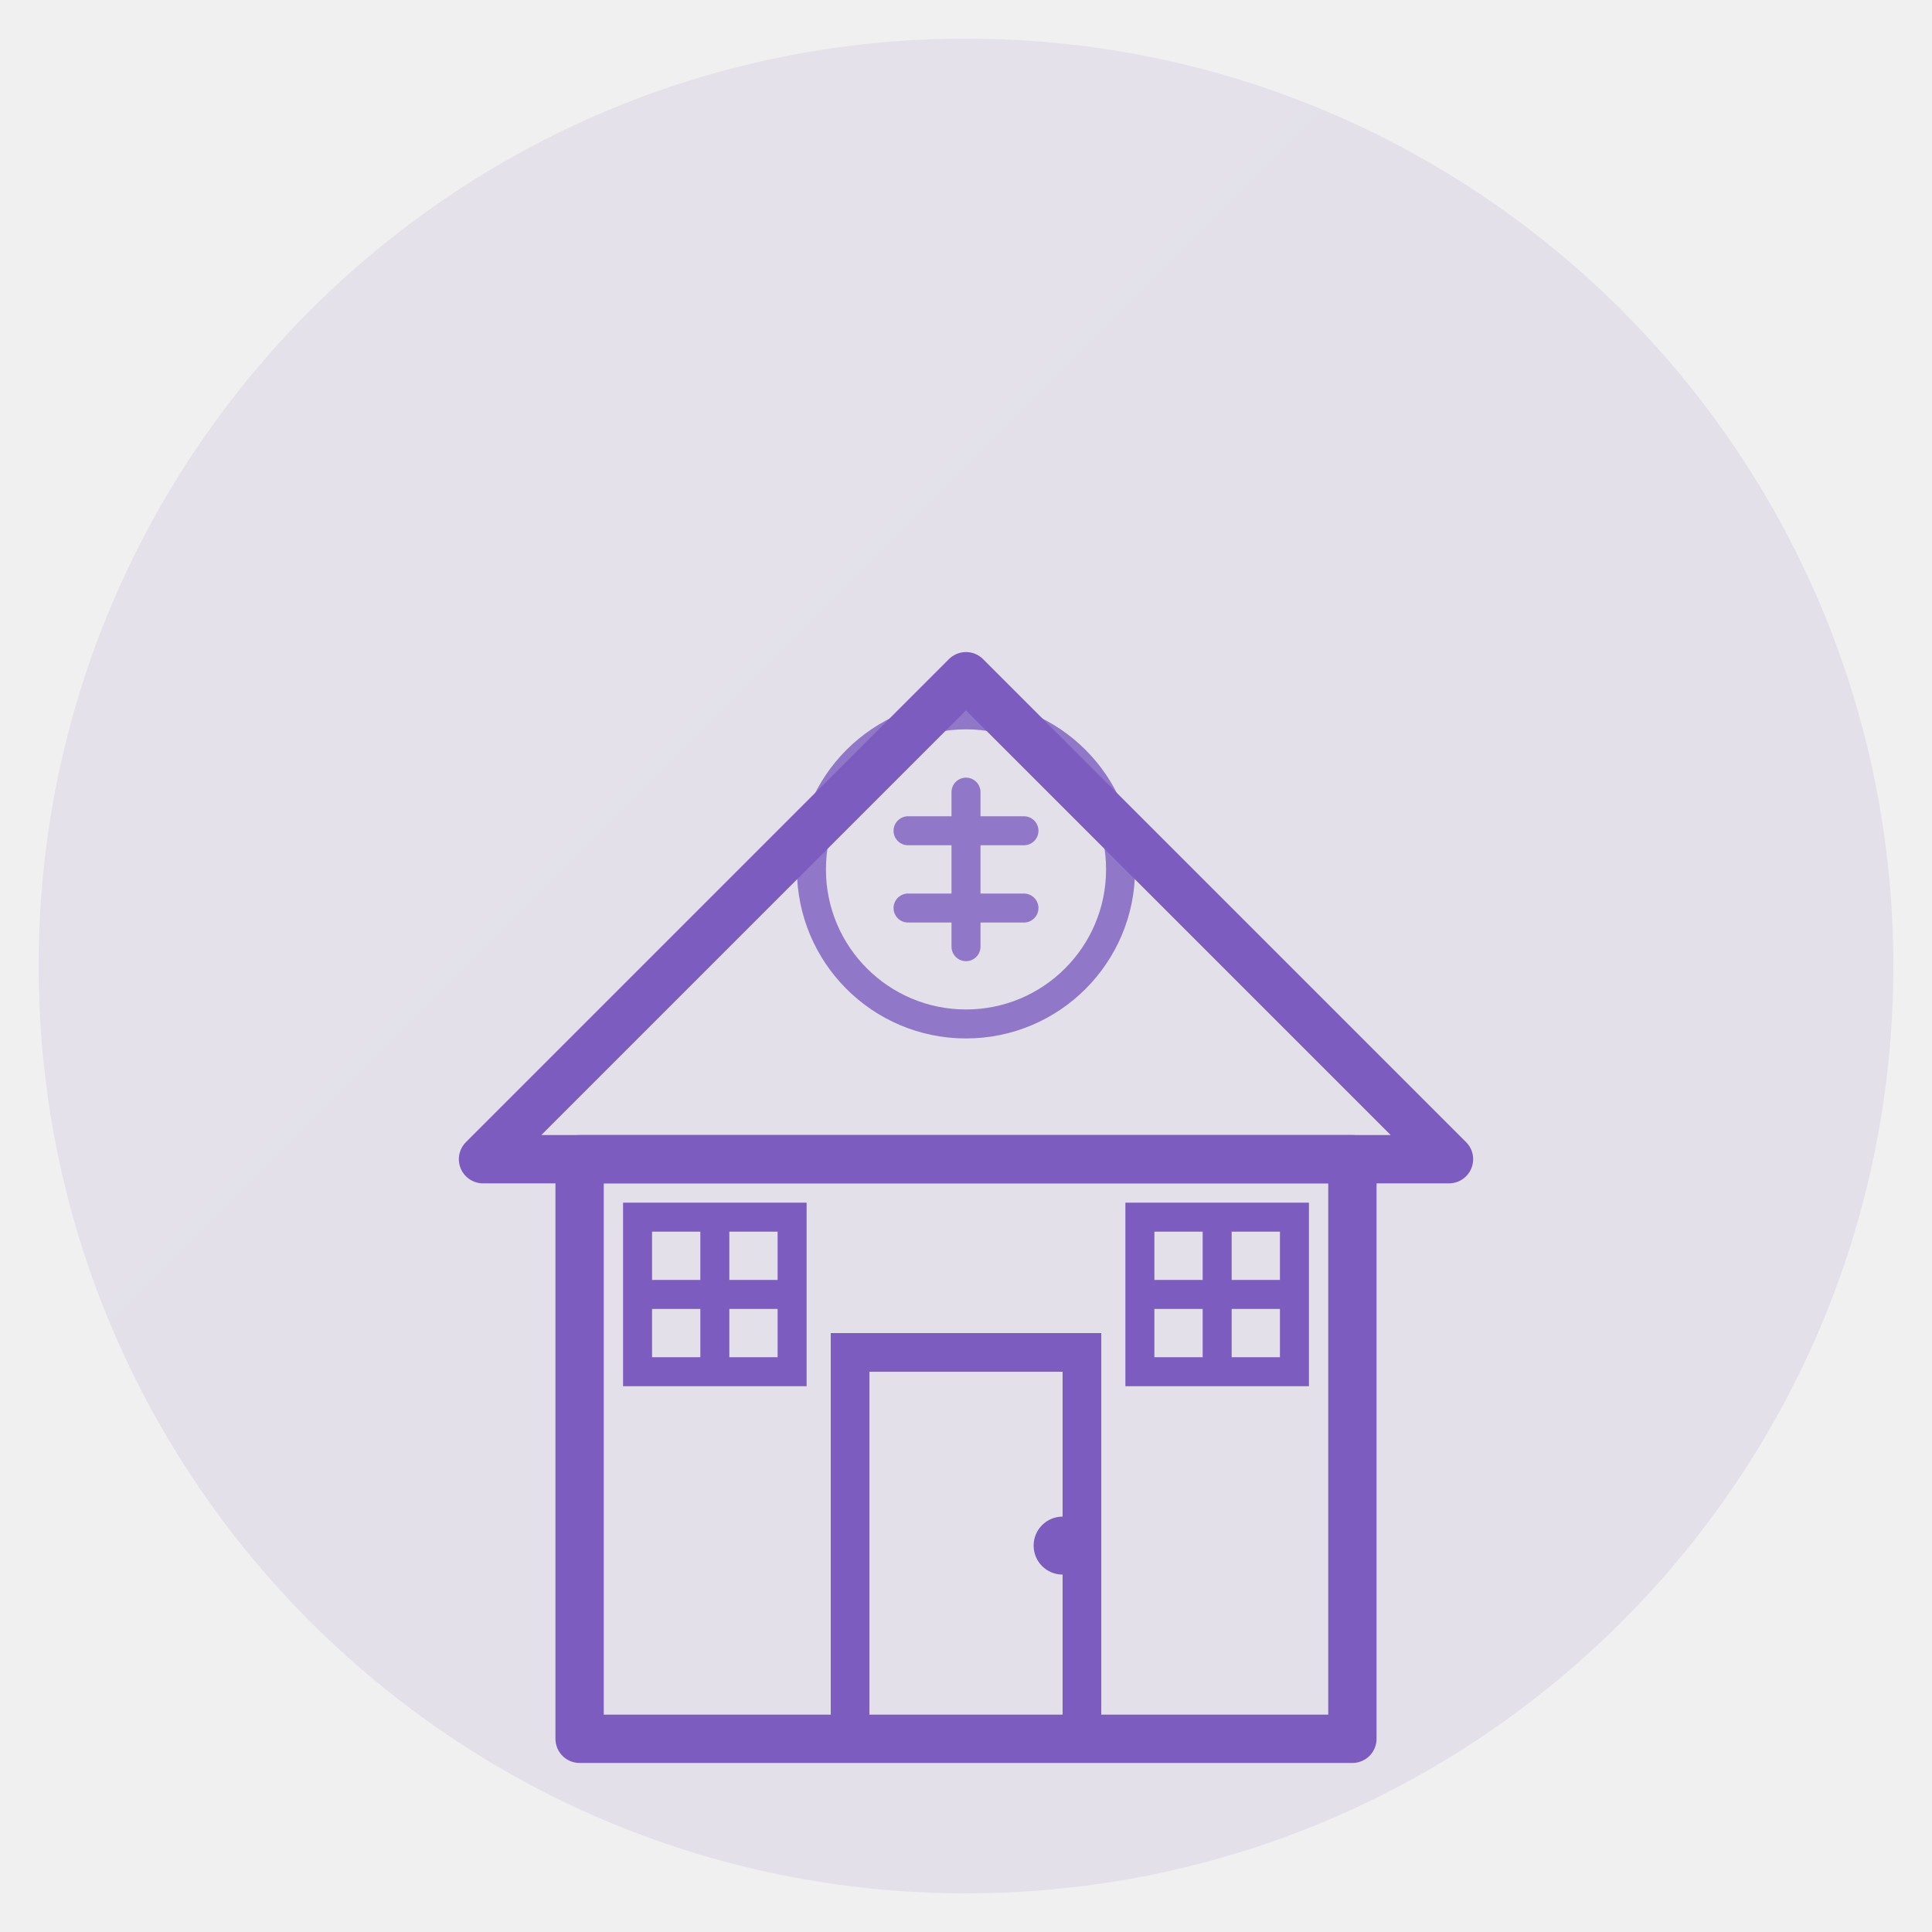
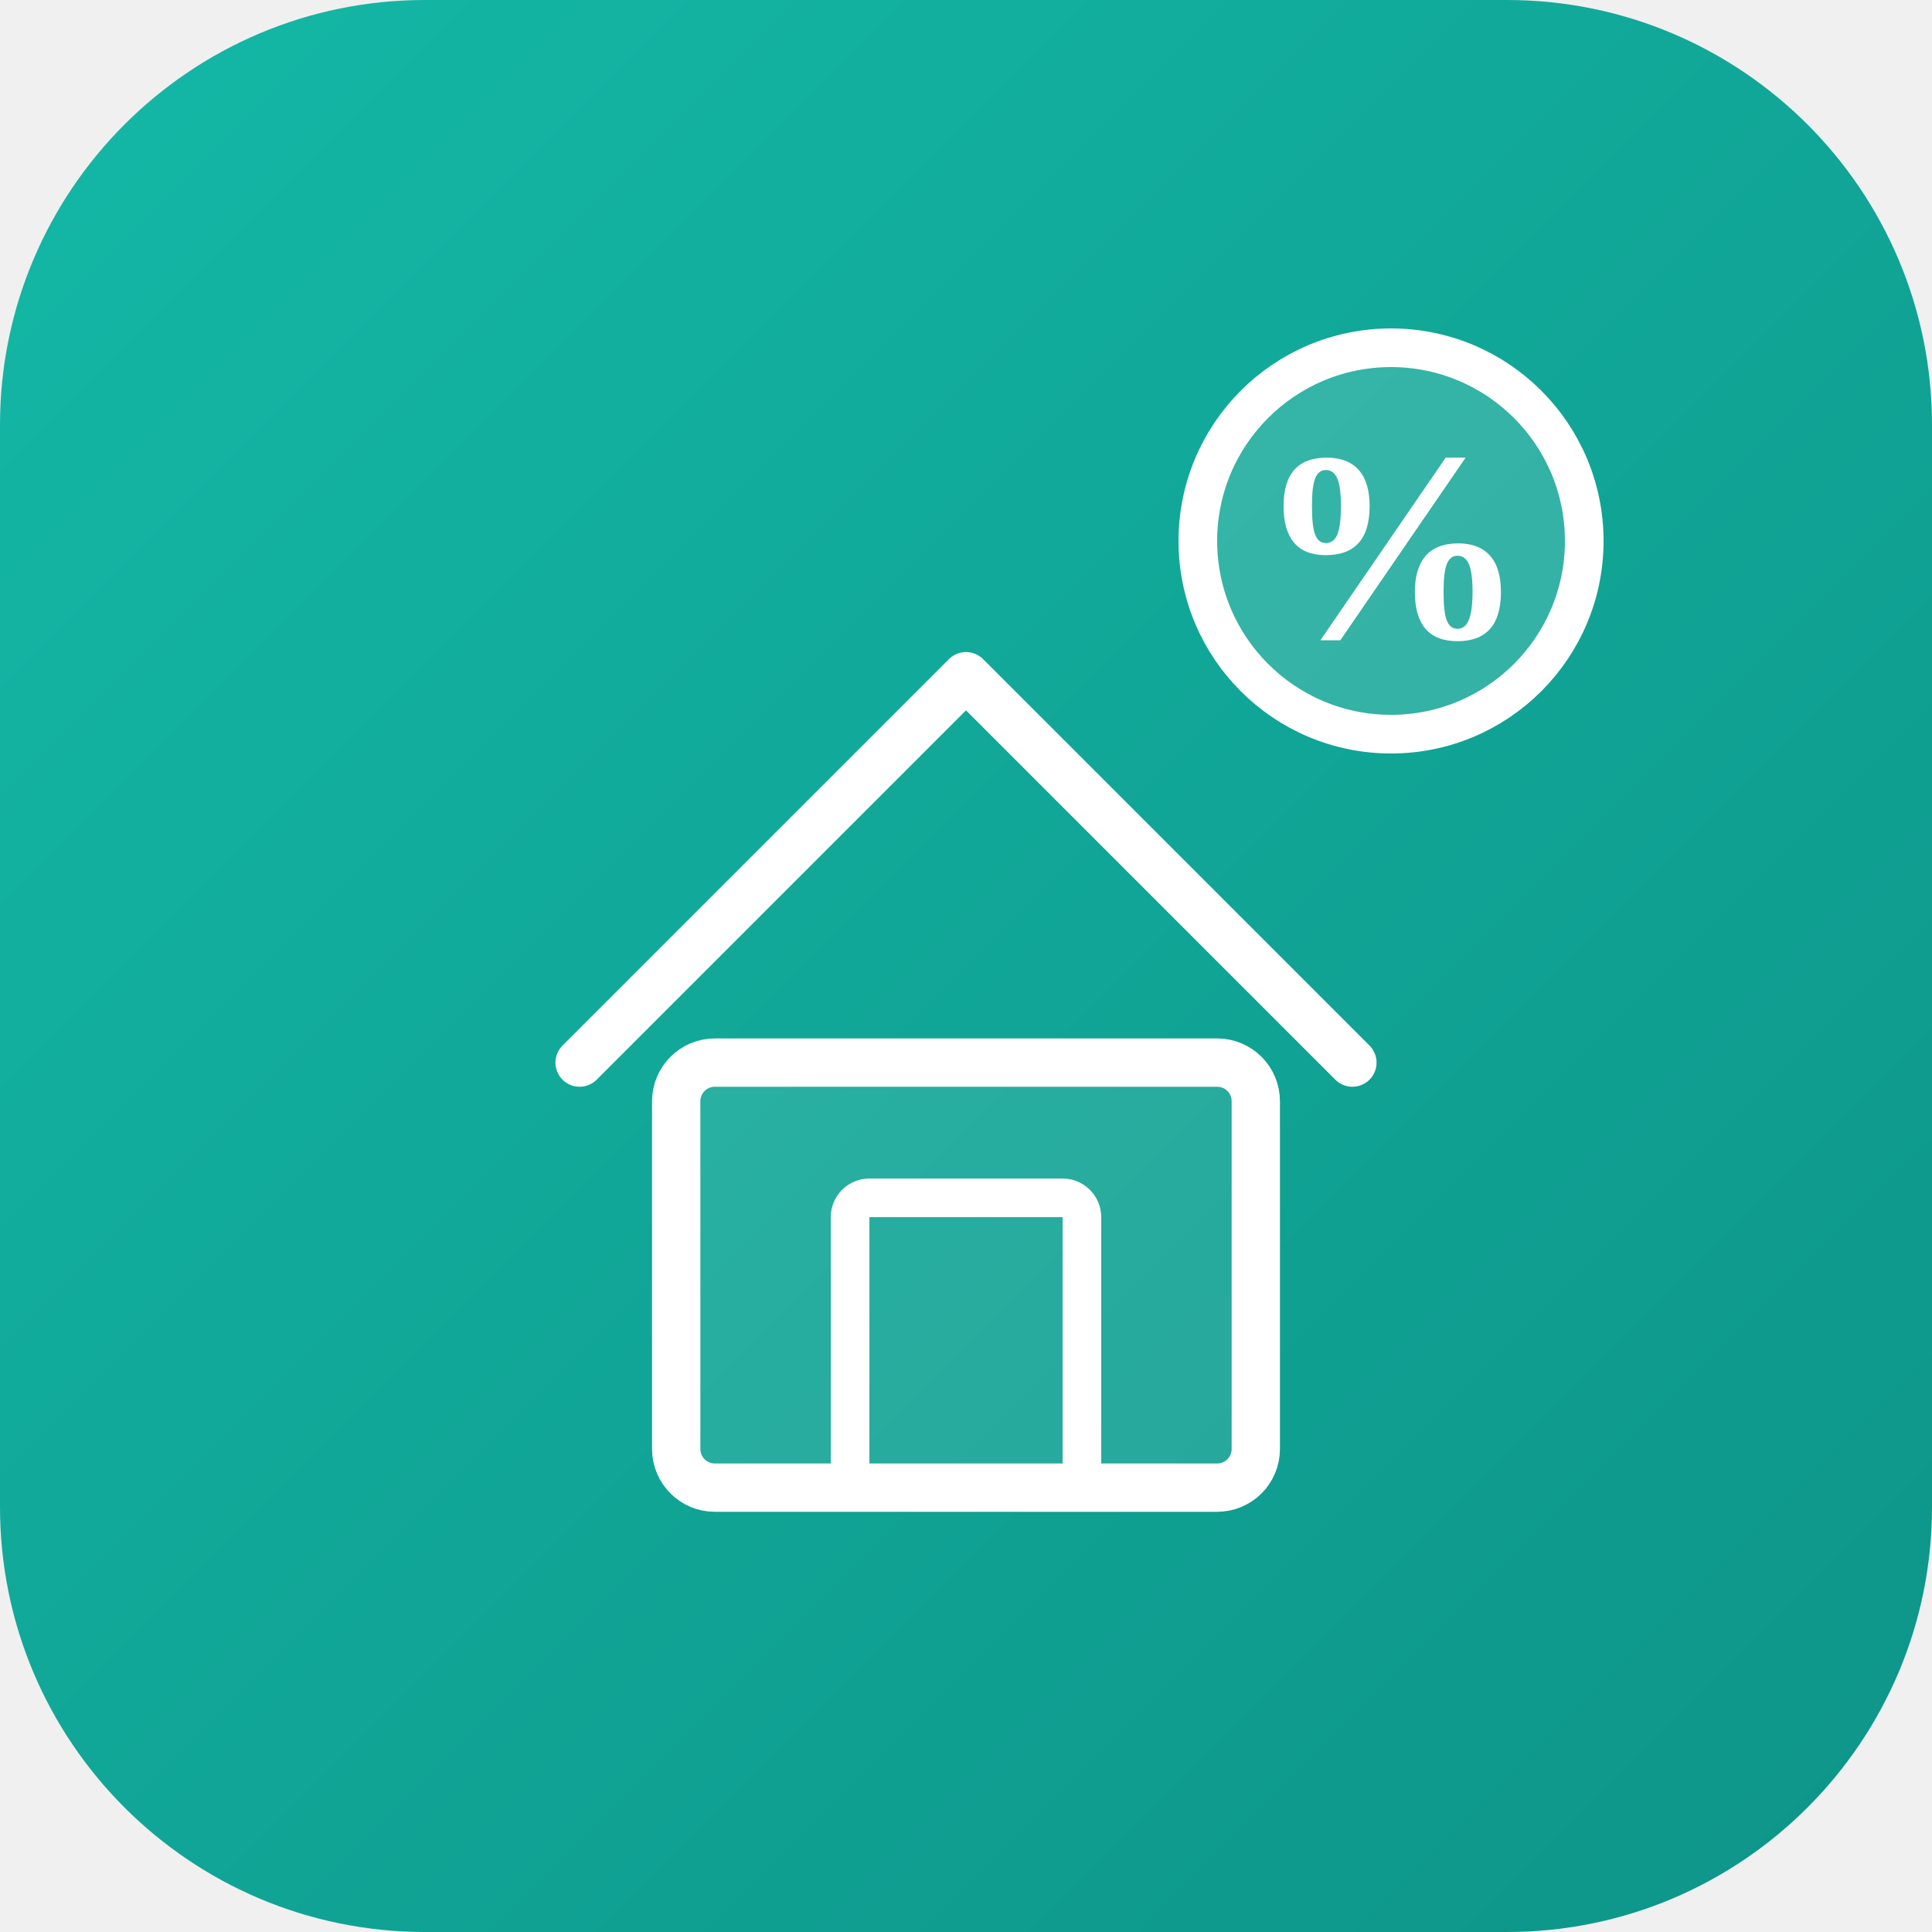
- <svg xmlns="http://www.w3.org/2000/svg" viewBox="0 0 100 100" width="100" height="100">
+ <svg xmlns="http://www.w3.org/2000/svg" viewBox="0 0 100 100">
  <defs>
-     <linearGradient id="grad1" x1="0%" y1="0%" x2="100%" y2="100%">
-       <stop offset="0%" style="stop-color:#7c5cbf;stop-opacity:1" />
-       <stop offset="100%" style="stop-color:#6a4dab;stop-opacity:1" />
+     <linearGradient id="bg" x1="0%" y1="0%" x2="100%" y2="100%">
+       <stop offset="0%" stop-color="#14B8A6" />
+       <stop offset="100%" stop-color="#0D9488" />
    </linearGradient>
  </defs>
-   <circle cx="50" cy="50" r="48" fill="url(#grad1)" opacity="0.1" />
-   <path d="M 25 60 L 50 35 L 75 60 Z" fill="none" stroke="#7c5cbf" stroke-width="2.5" stroke-linejoin="round" />
-   <rect x="30" y="60" width="40" height="30" fill="none" stroke="#7c5cbf" stroke-width="2.5" stroke-linejoin="round" />
-   <rect x="44" y="70" width="12" height="20" fill="none" stroke="#7c5cbf" stroke-width="2" />
-   <circle cx="55" cy="80" r="1.5" fill="#7c5cbf" />
-   <rect x="33" y="63" width="8" height="8" fill="none" stroke="#7c5cbf" stroke-width="1.5" />
-   <line x1="37" y1="63" x2="37" y2="71" stroke="#7c5cbf" stroke-width="1.5" />
-   <line x1="33" y1="67" x2="41" y2="67" stroke="#7c5cbf" stroke-width="1.5" />
-   <rect x="59" y="63" width="8" height="8" fill="none" stroke="#7c5cbf" stroke-width="1.5" />
-   <line x1="63" y1="63" x2="63" y2="71" stroke="#7c5cbf" stroke-width="1.5" />
-   <line x1="59" y1="67" x2="67" y2="67" stroke="#7c5cbf" stroke-width="1.5" />
-   <g opacity="0.8">
-     <circle cx="50" cy="45" r="8" fill="none" stroke="#7c5cbf" stroke-width="1.5" />
-     <path d="M 50 41 L 50 49" stroke="#7c5cbf" stroke-width="1.5" stroke-linecap="round" />
-     <path d="M 47 43 L 53 43" stroke="#7c5cbf" stroke-width="1.5" stroke-linecap="round" />
-     <path d="M 47 47 L 53 47" stroke="#7c5cbf" stroke-width="1.5" stroke-linecap="round" />
+   <rect width="100" height="100" rx="22" fill="url(#bg)" />
+   <g fill="none" stroke="white" stroke-linecap="round" stroke-linejoin="round">
+     <path d="M30 55 L50 35 L70 55" stroke-width="2.5" />
+     <rect x="35" y="55" width="30" height="22" rx="2" stroke-width="2.5" fill="rgba(255,255,255,0.1)" />
+     <rect x="44" y="62" width="12" height="15" rx="1" stroke-width="2" />
+     <circle cx="72" cy="28" r="10" stroke-width="2" fill="rgba(255,255,255,0.15)" />
+     <text x="72" y="33" text-anchor="middle" font-size="14" font-weight="bold" fill="white" stroke="none">%</text>
  </g>
</svg>
